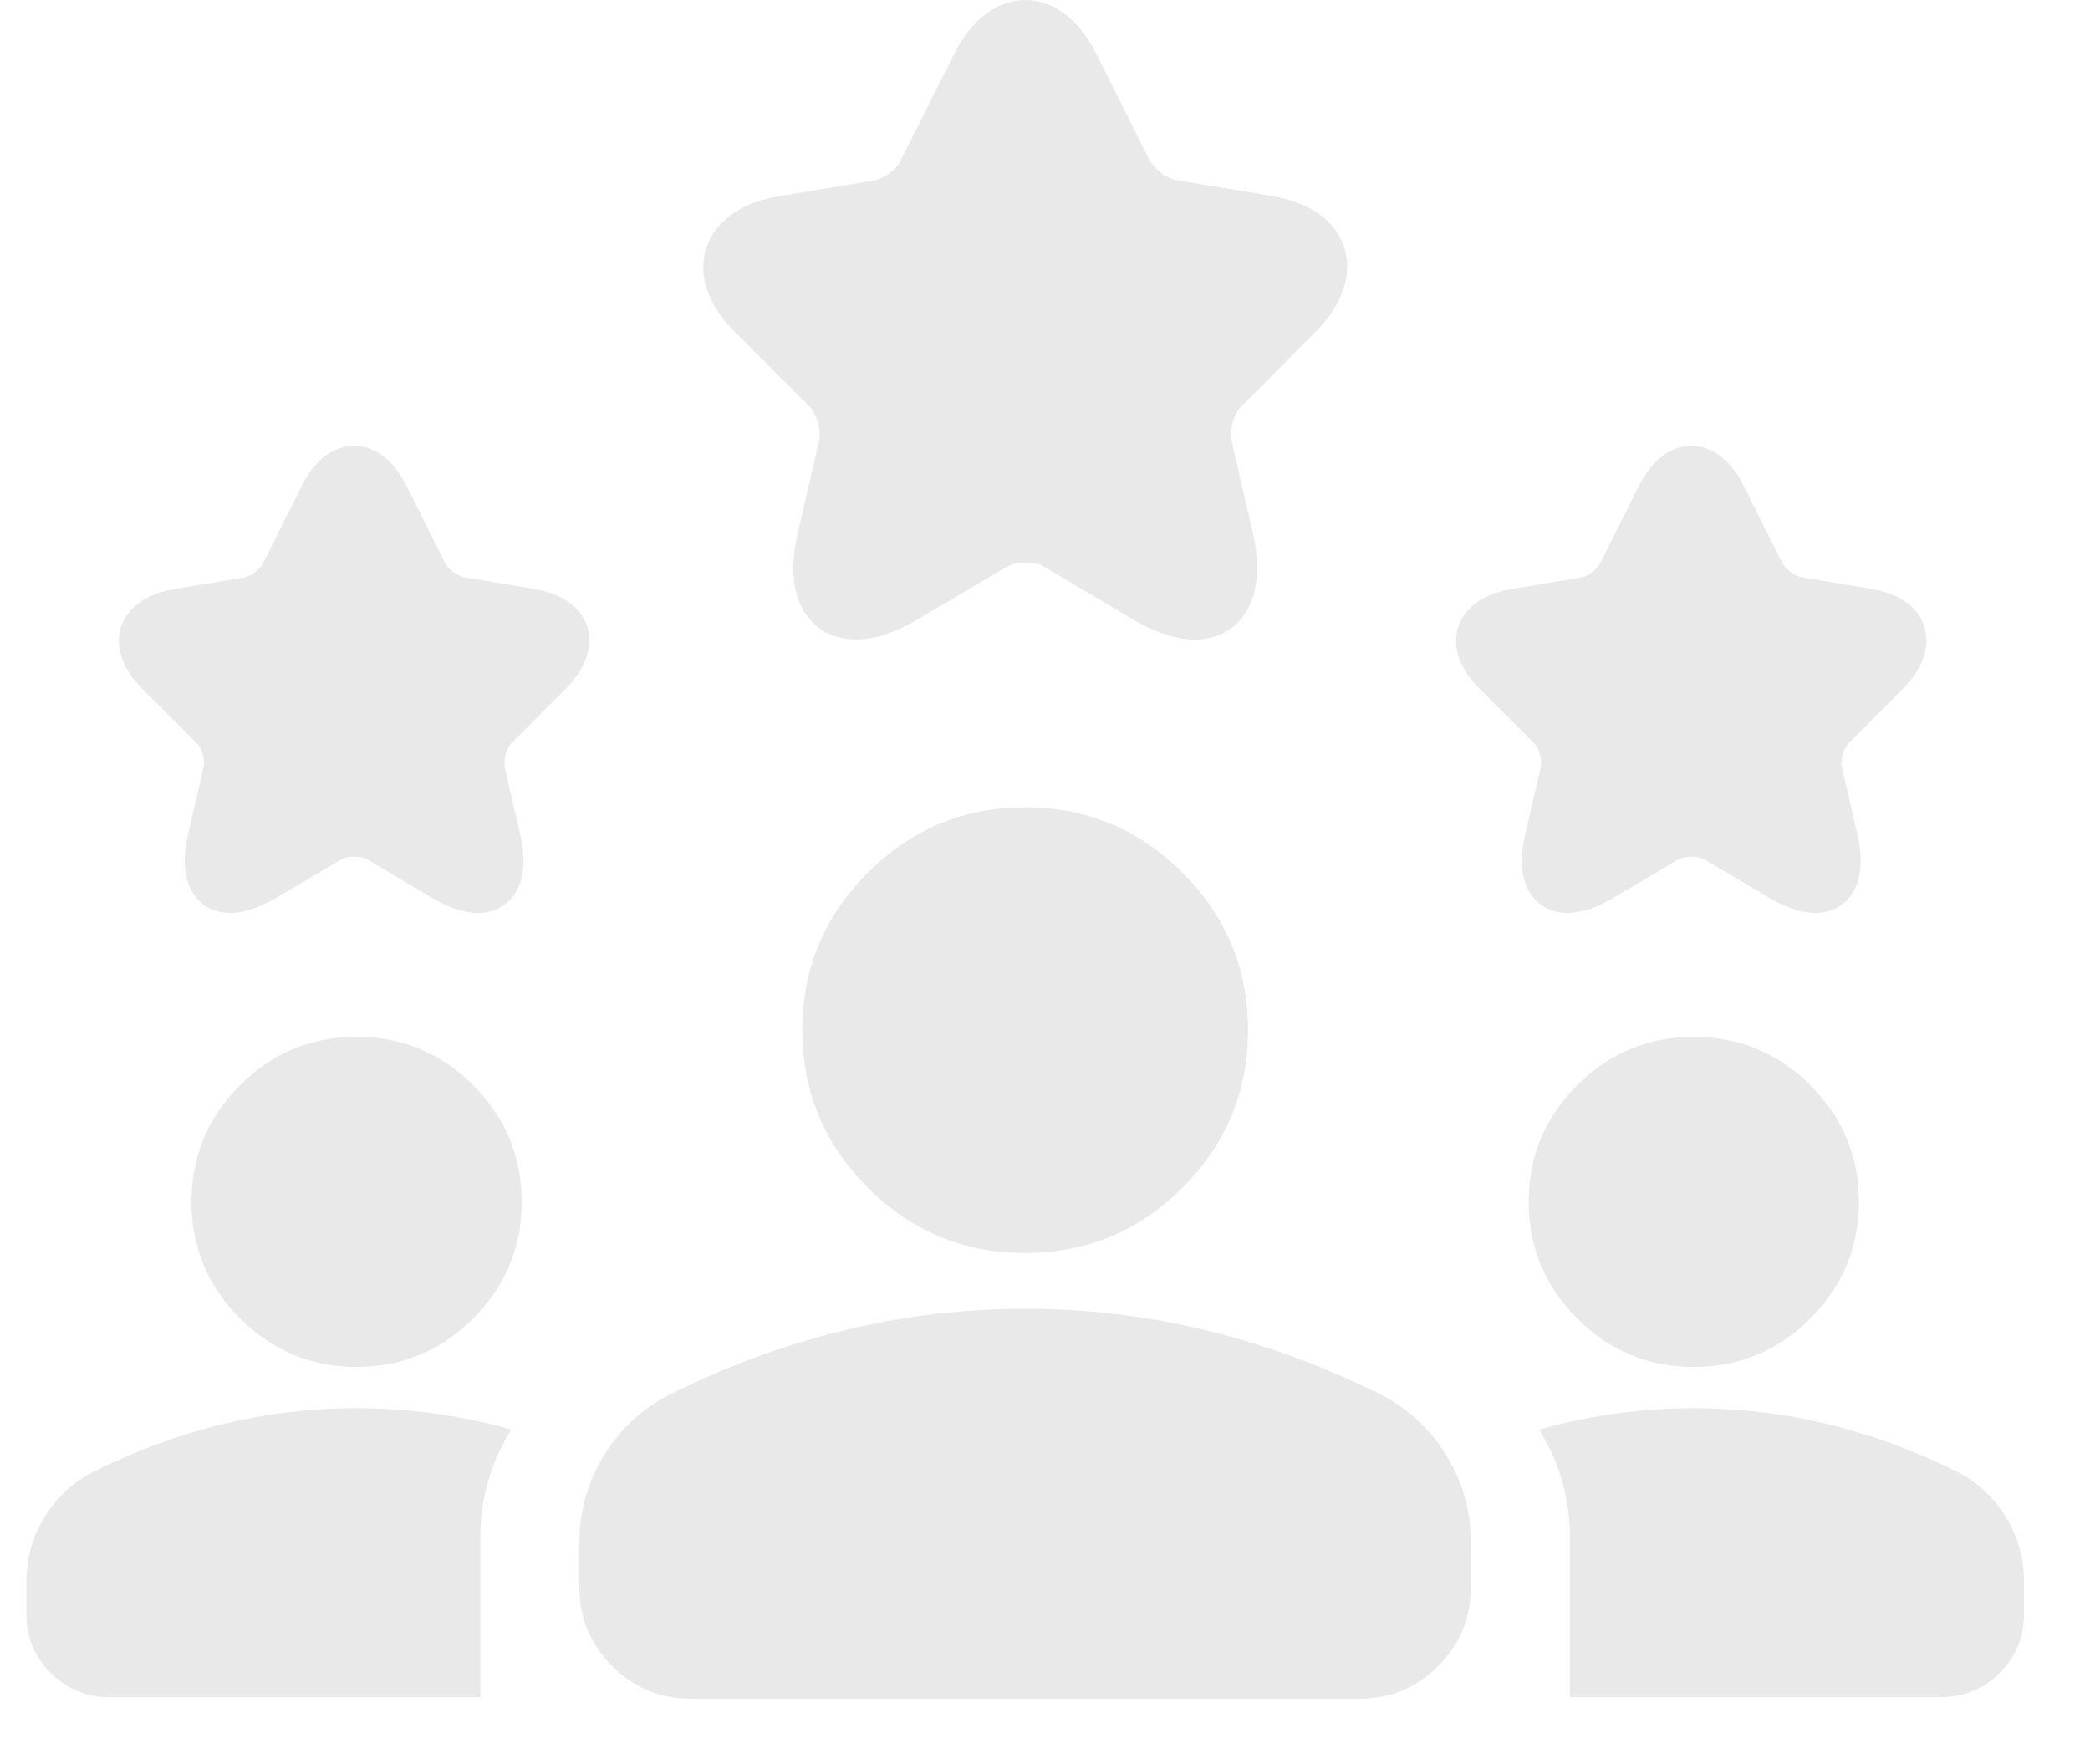
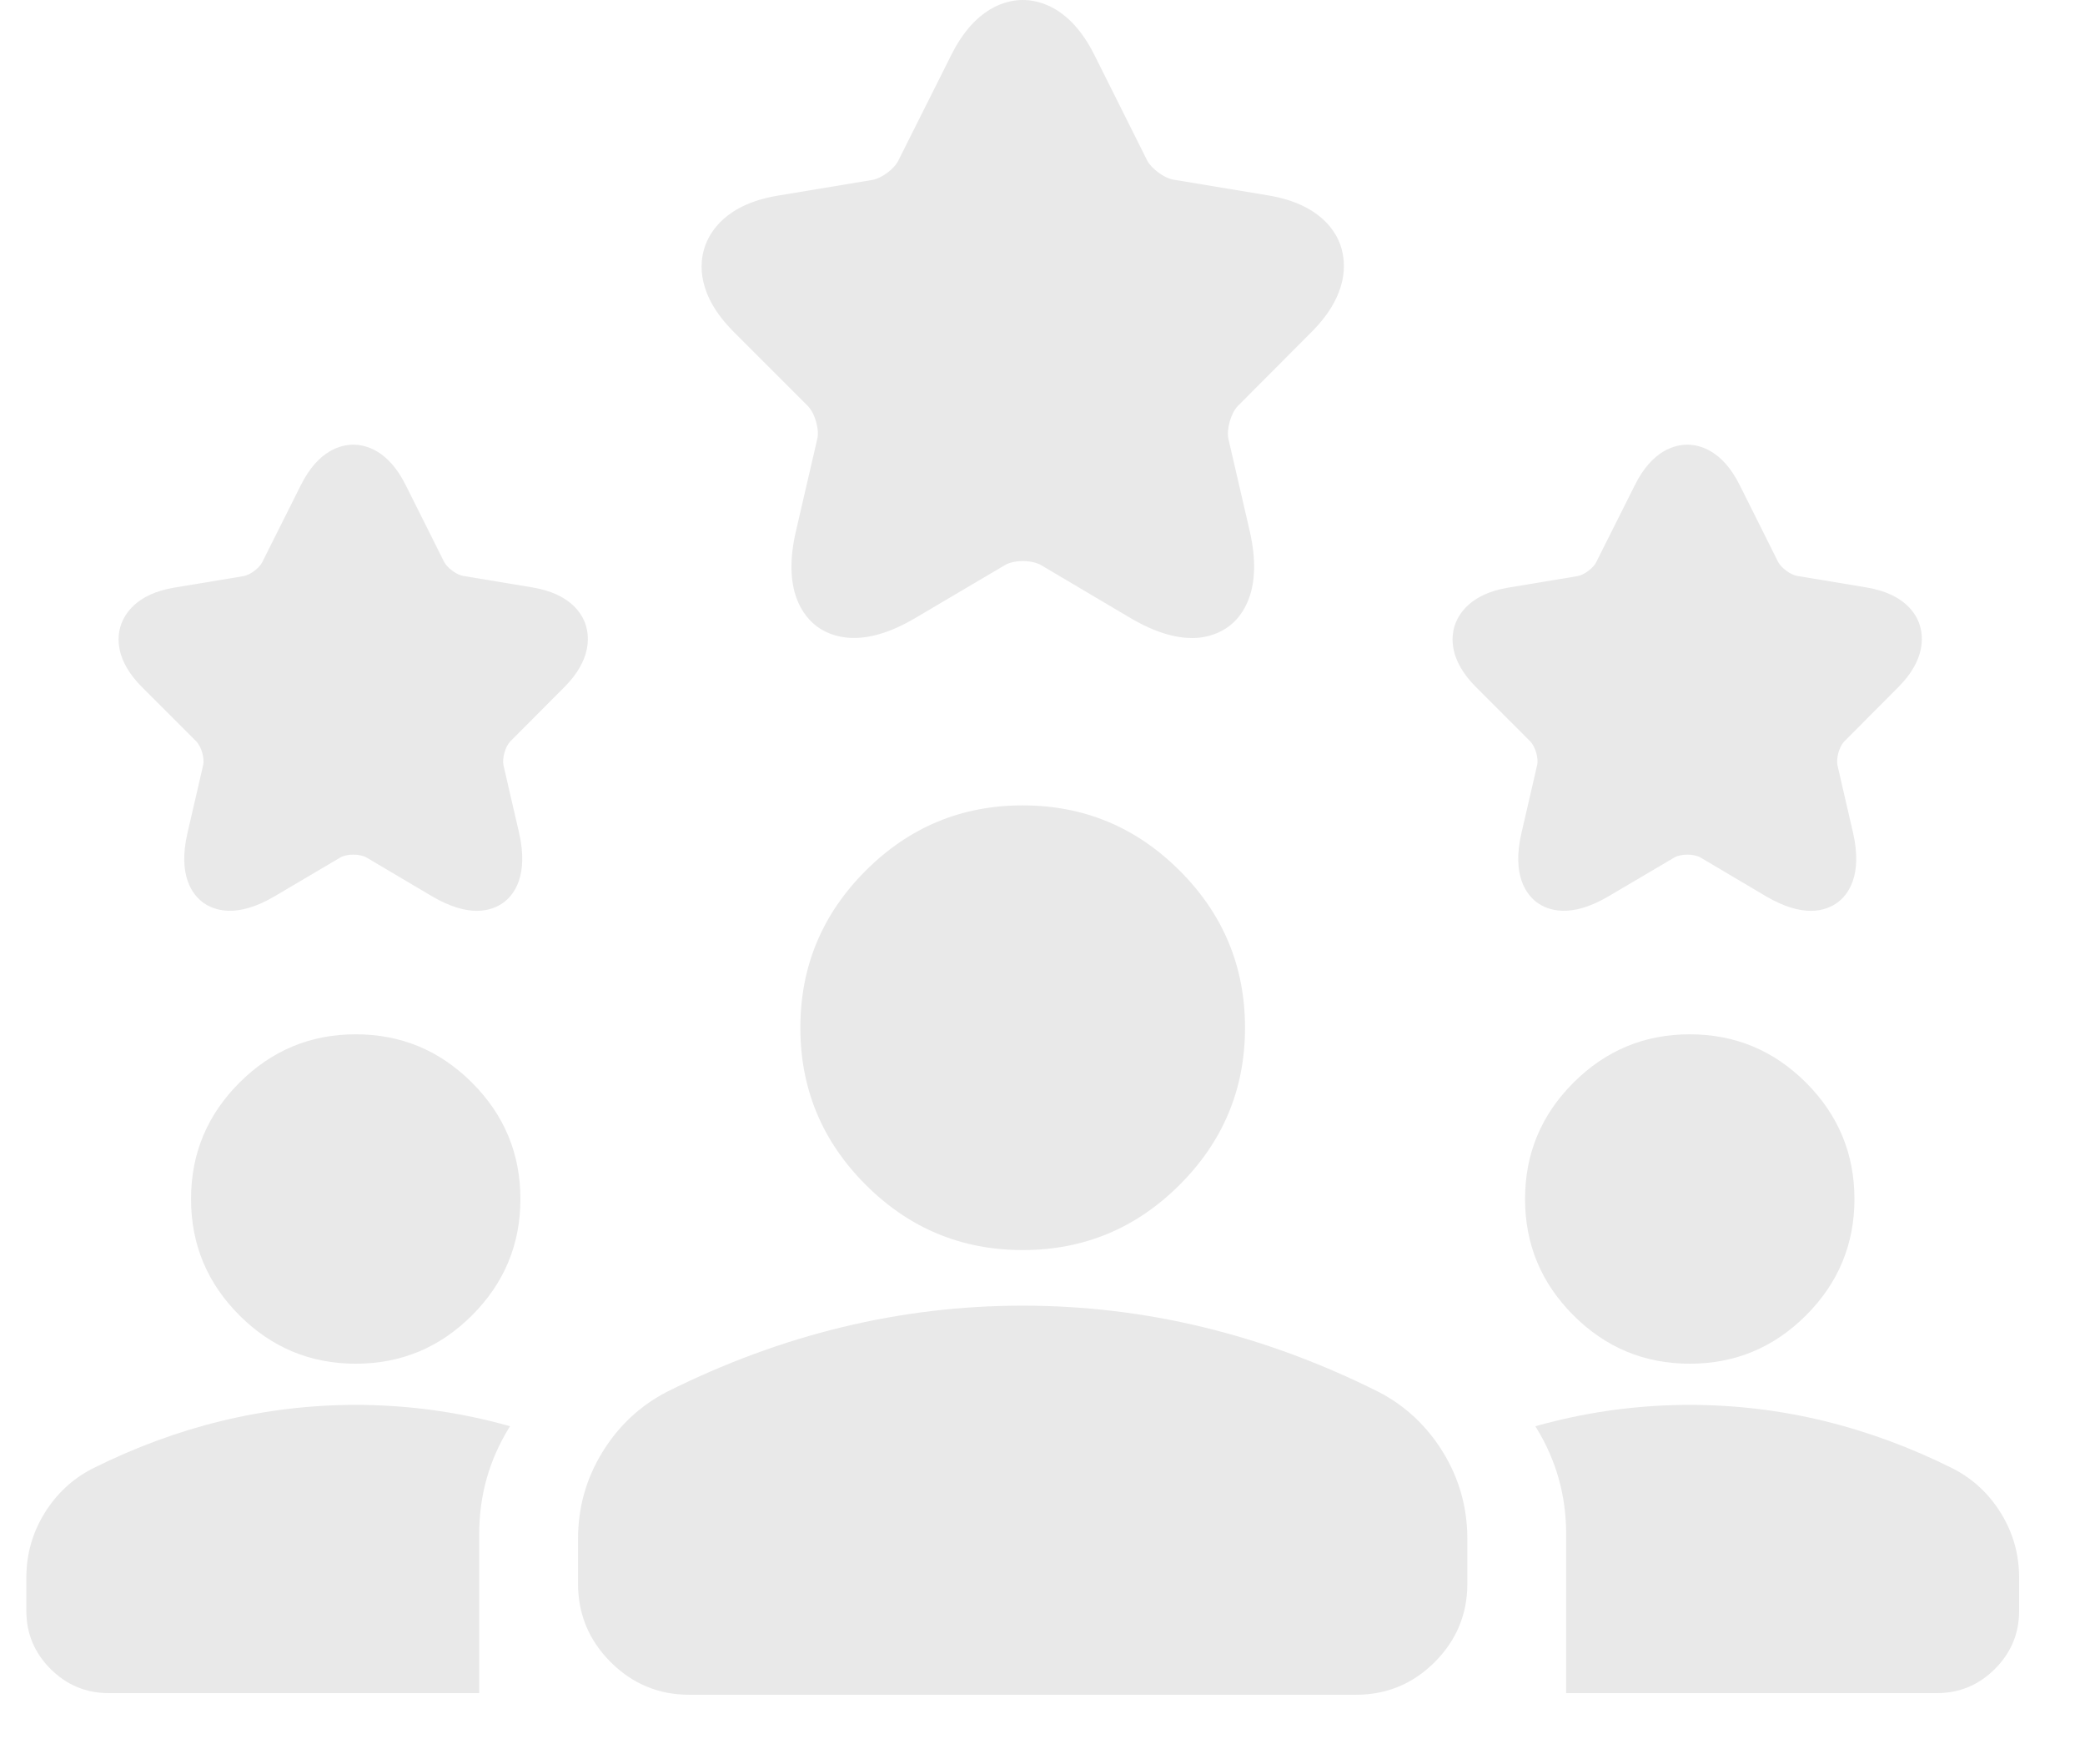
- <svg xmlns="http://www.w3.org/2000/svg" width="211" height="178" viewBox="0 0 211 178" fill="none">
-   <path d="M120.626 64.565C119.024 64.565 116.967 64.051 114.397 62.539L105.354 57.186C104.417 56.642 102.602 56.642 101.695 57.186L92.623 62.539C87.27 65.715 84.125 64.444 82.704 63.416C81.313 62.388 79.135 59.757 80.557 53.709L82.704 44.425C82.946 43.457 82.462 41.794 81.736 41.068L74.236 33.568C70.486 29.818 70.789 26.613 71.303 25.04C71.817 23.467 73.45 20.685 78.651 19.808L88.298 18.205C89.206 18.054 90.506 17.086 90.899 16.27L96.252 5.595C98.671 0.726 101.846 0 103.51 0C105.173 0 108.348 0.726 110.768 5.595L116.09 16.24C116.513 17.056 117.814 18.024 118.721 18.175L128.368 19.778C133.6 20.655 135.233 23.437 135.717 25.01C136.201 26.582 136.503 29.788 132.783 33.538L125.283 41.068C124.558 41.794 124.104 43.427 124.316 44.425L126.463 53.709C127.854 59.757 125.707 62.388 124.316 63.416C123.56 63.961 122.35 64.565 120.626 64.565Z" fill="#E9E9E9" />
-   <path d="M183.258 92.172C182.087 92.172 180.584 91.797 178.706 90.692L172.1 86.781C171.415 86.384 170.089 86.384 169.426 86.781L162.798 90.692C158.887 93.012 156.589 92.084 155.551 91.333C154.535 90.582 152.944 88.659 153.982 84.24L155.551 77.457C155.728 76.75 155.374 75.535 154.844 75.005L149.364 69.525C146.625 66.785 146.846 64.444 147.221 63.294C147.597 62.145 148.79 60.113 152.59 59.472L159.638 58.301C160.301 58.191 161.251 57.483 161.539 56.887L165.449 49.087C167.217 45.53 169.537 45 170.752 45C171.967 45 174.287 45.53 176.055 49.087L179.944 56.865C180.253 57.462 181.203 58.169 181.866 58.279L188.914 59.45C192.736 60.091 193.93 62.123 194.283 63.272C194.637 64.421 194.858 66.763 192.14 69.503L186.66 75.005C186.13 75.535 185.799 76.728 185.953 77.457L187.522 84.24C188.538 88.659 186.97 90.582 185.953 91.333C185.401 91.731 184.517 92.172 183.258 92.172Z" fill="#E9E9E9" />
-   <path d="M48.258 92.172C47.087 92.172 45.584 91.797 43.706 90.692L37.1 86.781C36.415 86.384 35.089 86.384 34.426 86.781L27.798 90.692C23.887 93.012 21.589 92.084 20.551 91.333C19.535 90.582 17.944 88.659 18.982 84.24L20.551 77.457C20.728 76.75 20.374 75.535 19.844 75.005L14.364 69.525C11.625 66.785 11.846 64.444 12.221 63.294C12.597 62.145 13.79 60.113 17.59 59.472L24.639 58.301C25.301 58.191 26.251 57.483 26.539 56.887L30.449 49.087C32.217 45.53 34.537 45 35.752 45C36.967 45 39.287 45.53 41.055 49.087L44.944 56.865C45.253 57.462 46.203 58.169 46.866 58.279L53.914 59.45C57.736 60.091 58.929 62.123 59.283 63.272C59.637 64.421 59.858 66.763 57.14 69.503L51.66 75.005C51.13 75.535 50.799 76.728 50.953 77.457L52.522 84.24C53.538 88.659 51.97 90.582 50.953 91.333C50.401 91.731 49.517 92.172 48.258 92.172Z" fill="#E9E9E9" />
-   <mask id="mask0_96_105" style="mask-type:alpha" maskUnits="userSpaceOnUse" x="0" y="37" width="211" height="141">
-     <rect y="37" width="211" height="141" fill="#D9D9D9" />
+ <svg xmlns="http://www.w3.org/2000/svg" width="318" height="269" viewBox="0 0 318 269" fill="none">
+   <path d="M181.799 97.307C179.383 97.307 176.284 96.532 172.41 94.253L158.782 86.186C157.369 85.366 154.635 85.366 153.267 86.186L139.594 94.253C131.527 99.039 126.787 97.125 124.645 95.575C122.549 94.025 119.267 90.06 121.409 80.945L124.645 66.953C125.01 65.494 124.281 62.987 123.187 61.894L111.884 50.591C106.232 44.939 106.688 40.108 107.463 37.738C108.237 35.368 110.699 31.175 118.538 29.853L133.077 27.437C134.444 27.209 136.404 25.751 136.997 24.52L145.064 8.432C148.71 1.094 153.495 0 156.002 0C158.509 0 163.294 1.094 166.94 8.432L174.962 24.475C175.6 25.705 177.56 27.164 178.927 27.392L193.466 29.807C201.351 31.129 203.812 35.322 204.541 37.692C205.271 40.062 205.726 44.893 200.12 50.545L188.817 61.894C187.724 62.987 187.04 65.449 187.359 66.953L190.595 80.945C192.691 90.06 189.455 94.025 187.359 95.575C186.22 96.395 184.396 97.307 181.799 97.307Z" fill="#E9E9E9" />
+   <path d="M276.188 138.914C274.423 138.914 272.159 138.348 269.329 136.683L259.372 130.789C258.34 130.19 256.342 130.19 255.343 130.789L245.353 136.683C239.459 140.179 235.996 138.781 234.431 137.649C232.899 136.516 230.502 133.619 232.067 126.96L234.431 116.737C234.698 115.671 234.165 113.84 233.366 113.041L225.107 104.782C220.978 100.653 221.311 97.124 221.877 95.392C222.443 93.66 224.242 90.597 229.969 89.631L240.591 87.866C241.59 87.7 243.022 86.634 243.455 85.735L249.349 73.98C252.013 68.619 255.509 67.82 257.341 67.82C259.172 67.82 262.669 68.619 265.333 73.98L271.193 85.702C271.66 86.601 273.091 87.666 274.09 87.833L284.713 89.598C290.474 90.563 292.272 93.627 292.805 95.359C293.337 97.09 293.67 100.62 289.575 104.749L281.316 113.041C280.517 113.84 280.018 115.638 280.251 116.737L282.615 126.96C284.147 133.619 281.783 136.516 280.251 137.649C279.418 138.248 278.086 138.914 276.188 138.914Z" fill="#E9E9E9" />
+   <path d="M72.731 138.914C70.966 138.914 68.702 138.348 65.872 136.683L55.915 130.789C54.883 130.19 52.885 130.19 51.886 130.789L41.896 136.683C36.002 140.18 32.539 138.781 30.974 137.649C29.442 136.517 27.045 133.62 28.61 126.96L30.974 116.737C31.241 115.671 30.708 113.84 29.909 113.041L21.65 104.783C17.521 100.653 17.854 97.124 18.42 95.392C18.986 93.66 20.785 90.597 26.512 89.631L37.135 87.866C38.133 87.7 39.565 86.634 39.998 85.735L45.892 73.981C48.556 68.62 52.052 67.82 53.884 67.82C55.715 67.82 59.212 68.62 61.876 73.981L67.736 85.702C68.203 86.601 69.634 87.667 70.633 87.833L81.256 89.598C87.017 90.564 88.815 93.627 89.347 95.359C89.88 97.09 90.213 100.62 86.118 104.749L77.859 113.041C77.06 113.84 76.561 115.638 76.794 116.737L79.158 126.96C80.69 133.62 78.326 136.517 76.794 137.649C75.961 138.248 74.629 138.914 72.731 138.914Z" fill="#E9E9E9" />
+   <mask id="mask0_118_27" style="mask-type:alpha" maskUnits="userSpaceOnUse" x="0" y="55" width="318" height="214">
+     <rect y="55.763" width="318" height="212.502" fill="#D9D9D9" />
  </mask>
-   <g mask="url(#mask0_96_105)">
-     <path fill-rule="evenodd" clip-rule="evenodd" d="M158.493 171.333H196C198.291 171.333 200.253 170.517 201.885 168.885C203.517 167.253 204.333 165.292 204.333 163V159.667C204.333 157.306 203.725 155.135 202.51 153.156C201.295 151.177 199.68 149.667 197.666 148.625C193.361 146.472 188.986 144.858 184.541 143.781C180.097 142.705 175.583 142.167 171 142.167C166.416 142.167 161.902 142.705 157.458 143.781C156.762 143.95 156.067 144.132 155.374 144.327C155.411 144.386 155.449 144.446 155.485 144.506C157.491 147.772 158.493 151.353 158.493 155.248V160.748V171.333ZM159.229 133.104C162.493 136.368 166.416 138 171 138C175.583 138 179.507 136.368 182.771 133.104C186.034 129.84 187.666 125.917 187.666 121.333C187.666 116.75 186.034 112.826 182.771 109.562C179.507 106.299 175.583 104.667 171 104.667C166.416 104.667 162.493 106.299 159.229 109.562C155.965 112.826 154.333 116.75 154.333 121.333C154.333 125.917 155.965 129.84 159.229 133.104Z" fill="#E9E9E9" />
+   <g mask="url(#mask0_118_27)">
+     <path fill-rule="evenodd" clip-rule="evenodd" d="M238.867 258.217H295.394C298.848 258.217 301.804 256.988 304.264 254.528C306.723 252.069 307.953 249.112 307.953 245.658V240.634C307.953 237.076 307.037 233.805 305.206 230.822C303.374 227.84 300.941 225.563 297.906 223.993C291.417 220.749 284.823 218.316 278.125 216.693C271.427 215.071 264.624 214.26 257.716 214.26C250.809 214.26 244.006 215.071 237.307 216.693C236.258 216.948 235.21 217.222 234.166 217.516C234.222 217.606 234.278 217.696 234.334 217.786C237.356 222.708 238.867 228.105 238.867 233.976V242.265V258.217ZM239.976 200.602C244.895 205.521 250.809 207.98 257.716 207.98C264.624 207.98 270.537 205.521 275.456 200.602C280.375 195.683 282.835 189.769 282.835 182.862C282.835 175.954 280.375 170.041 275.456 165.122C270.537 160.203 264.624 157.743 257.716 157.743C250.809 157.743 244.895 160.203 239.976 165.122C235.057 170.041 232.598 175.954 232.598 182.862C232.598 189.769 235.057 195.683 239.976 200.602Z" fill="#E9E9E9" />
  </g>
-   <mask id="mask1_96_105" style="mask-type:alpha" maskUnits="userSpaceOnUse" x="0" y="37" width="211" height="141">
-     <rect y="37" width="211" height="141" fill="#D9D9D9" />
+   <mask id="mask1_118_27" style="mask-type:alpha" maskUnits="userSpaceOnUse" x="0" y="55" width="318" height="214">
+     <rect y="55.763" width="318" height="212.502" fill="#D9D9D9" />
  </mask>
-   <g mask="url(#mask1_96_105)">
-     <path fill-rule="evenodd" clip-rule="evenodd" d="M48.494 171.333C48.493 167.911 48.493 163.542 48.493 160.748V155.248C48.493 151.353 49.496 147.772 51.501 144.506C51.539 144.445 51.577 144.384 51.615 144.324C50.925 144.13 50.234 143.949 49.541 143.781C45.097 142.705 40.583 142.167 36 142.167C31.416 142.167 26.903 142.705 22.458 143.781C18.014 144.858 13.639 146.472 9.333 148.625C7.319 149.667 5.705 151.177 4.489 153.156C3.274 155.135 2.667 157.306 2.667 159.667V163C2.667 165.292 3.482 167.253 5.114 168.885C6.746 170.517 8.708 171.333 11 171.333H48.494ZM24.229 133.104C27.493 136.368 31.416 138 36 138C40.583 138 44.507 136.368 47.771 133.104C51.035 129.84 52.666 125.917 52.666 121.333C52.666 116.75 51.035 112.826 47.771 109.562C44.507 106.299 40.583 104.667 36 104.667C31.416 104.667 27.493 106.299 24.229 109.562C20.965 112.826 19.333 116.75 19.333 121.333C19.333 125.917 20.965 129.84 24.229 133.104Z" fill="#E9E9E9" />
+   <g mask="url(#mask1_118_27)">
+     <path fill-rule="evenodd" clip-rule="evenodd" d="M73.086 258.217C73.086 253.059 73.086 246.475 73.086 242.265V233.976C73.086 228.105 74.597 222.708 77.619 217.787C77.675 217.695 77.732 217.603 77.79 217.512C76.75 217.219 75.708 216.946 74.663 216.693C67.965 215.071 61.162 214.26 54.254 214.26C47.346 214.26 40.544 215.071 33.845 216.693C27.147 218.316 20.553 220.749 14.065 223.993C11.029 225.563 8.596 227.84 6.764 230.822C4.933 233.805 4.017 237.076 4.017 240.634V245.658C4.017 249.112 5.247 252.069 7.706 254.528C10.166 256.988 13.123 258.217 16.576 258.217H73.086ZM36.514 200.602C41.433 205.521 47.346 207.98 54.254 207.98C61.162 207.98 67.075 205.521 71.994 200.602C76.913 195.683 79.373 189.769 79.373 182.862C79.373 175.954 76.913 170.041 71.994 165.122C67.075 160.203 61.162 157.743 54.254 157.743C47.346 157.743 41.433 160.203 36.514 165.122C31.595 170.041 29.136 175.954 29.136 182.862C29.136 189.769 31.595 195.683 36.514 200.602Z" fill="#E9E9E9" />
  </g>
-   <mask id="mask2_96_105" style="mask-type:alpha" maskUnits="userSpaceOnUse" x="36" y="59" width="135" height="119">
-     <rect x="36" y="59" width="135" height="119" fill="#D9D9D9" />
+   <mask id="mask2_118_27" style="mask-type:alpha" maskUnits="userSpaceOnUse" x="54" y="88" width="204" height="181">
+     <rect x="54.256" y="88.919" width="203.46" height="179.346" fill="#D9D9D9" />
  </mask>
-   <g mask="url(#mask2_96_105)">
-     <path d="M103.497 126.499C97.309 126.499 92.012 124.296 87.606 119.89C83.2 115.484 80.997 110.187 80.997 103.999C80.997 97.812 83.2 92.515 87.606 88.109C92.012 83.702 97.309 81.499 103.497 81.499C109.684 81.499 114.981 83.702 119.387 88.109C123.793 92.515 125.997 97.812 125.997 103.999C125.997 110.187 123.793 115.484 119.387 119.89C114.981 124.296 109.684 126.499 103.497 126.499ZM69.747 171.499C66.653 171.499 64.004 170.398 61.801 168.194C59.598 165.991 58.497 163.343 58.497 160.249V155.749C58.497 152.562 59.317 149.632 60.958 146.96C62.598 144.288 64.778 142.249 67.497 140.843C73.309 137.937 79.215 135.757 85.215 134.304C91.215 132.851 97.309 132.124 103.497 132.124C109.684 132.124 115.778 132.851 121.778 134.304C127.778 135.757 133.684 137.937 139.497 140.843C142.215 142.249 144.395 144.288 146.036 146.96C147.676 149.632 148.497 152.562 148.497 155.749V160.249C148.497 163.343 147.395 165.991 145.192 168.194C142.989 170.398 140.34 171.499 137.247 171.499H69.747Z" fill="#E9E9E9" />
+   <g mask="url(#mask2_118_27)">
+     <path d="M155.978 190.648C146.653 190.648 138.67 187.327 132.03 180.687C125.389 174.046 122.069 166.063 122.069 156.738C122.069 147.412 125.389 139.429 132.03 132.789C138.67 126.148 146.653 122.828 155.978 122.828C165.304 122.828 173.287 126.148 179.927 132.789C186.568 139.429 189.888 147.412 189.888 156.738C189.888 166.063 186.568 174.046 179.927 180.687C173.287 187.327 165.304 190.648 155.978 190.648ZM105.114 258.467C100.451 258.467 96.46 256.807 93.139 253.487C89.819 250.167 88.159 246.175 88.159 241.513V234.731C88.159 229.927 89.395 225.511 91.868 221.484C94.34 217.458 97.625 214.385 101.723 212.265C110.483 207.885 119.384 204.6 128.427 202.41C137.469 200.22 146.653 199.125 155.978 199.125C165.304 199.125 174.488 200.22 183.53 202.41C192.573 204.6 201.474 207.885 210.234 212.265C214.332 214.385 217.617 217.458 220.089 221.484C222.562 225.511 223.798 229.927 223.798 234.731V241.513C223.798 246.175 222.138 250.167 218.818 253.487C215.497 256.807 211.506 258.467 206.843 258.467H105.114Z" fill="#E9E9E9" />
  </g>
</svg>
